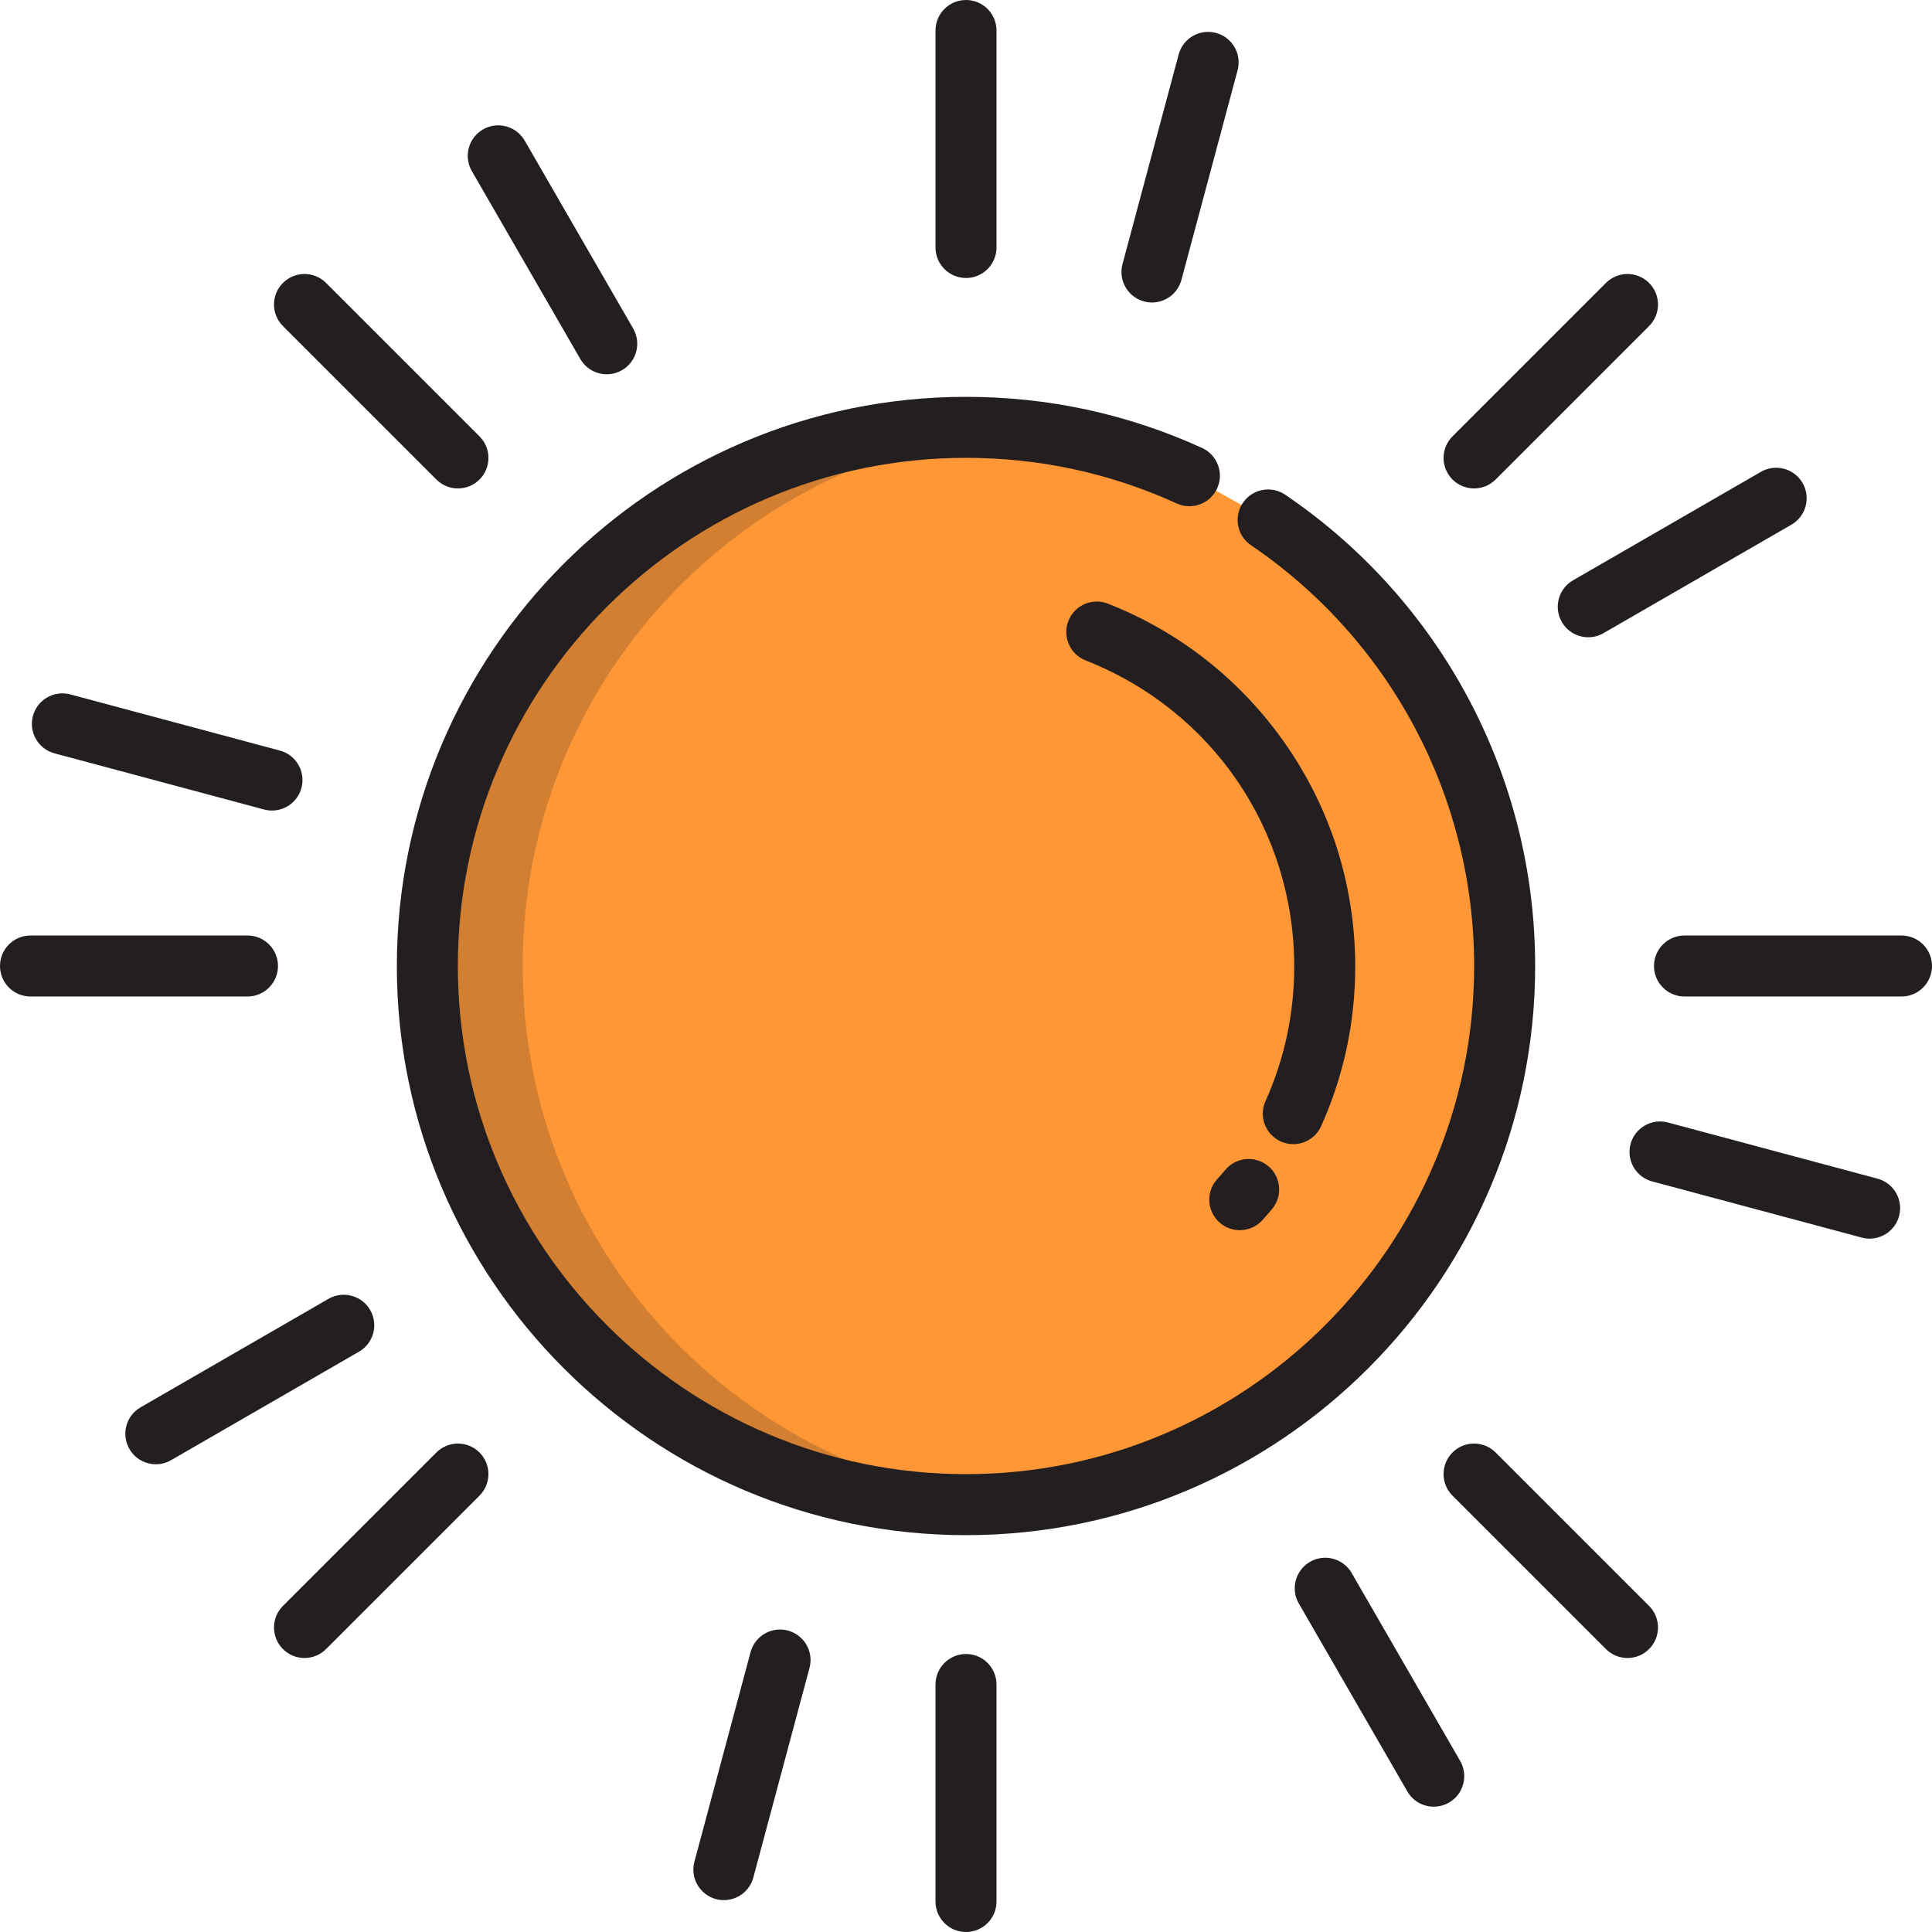
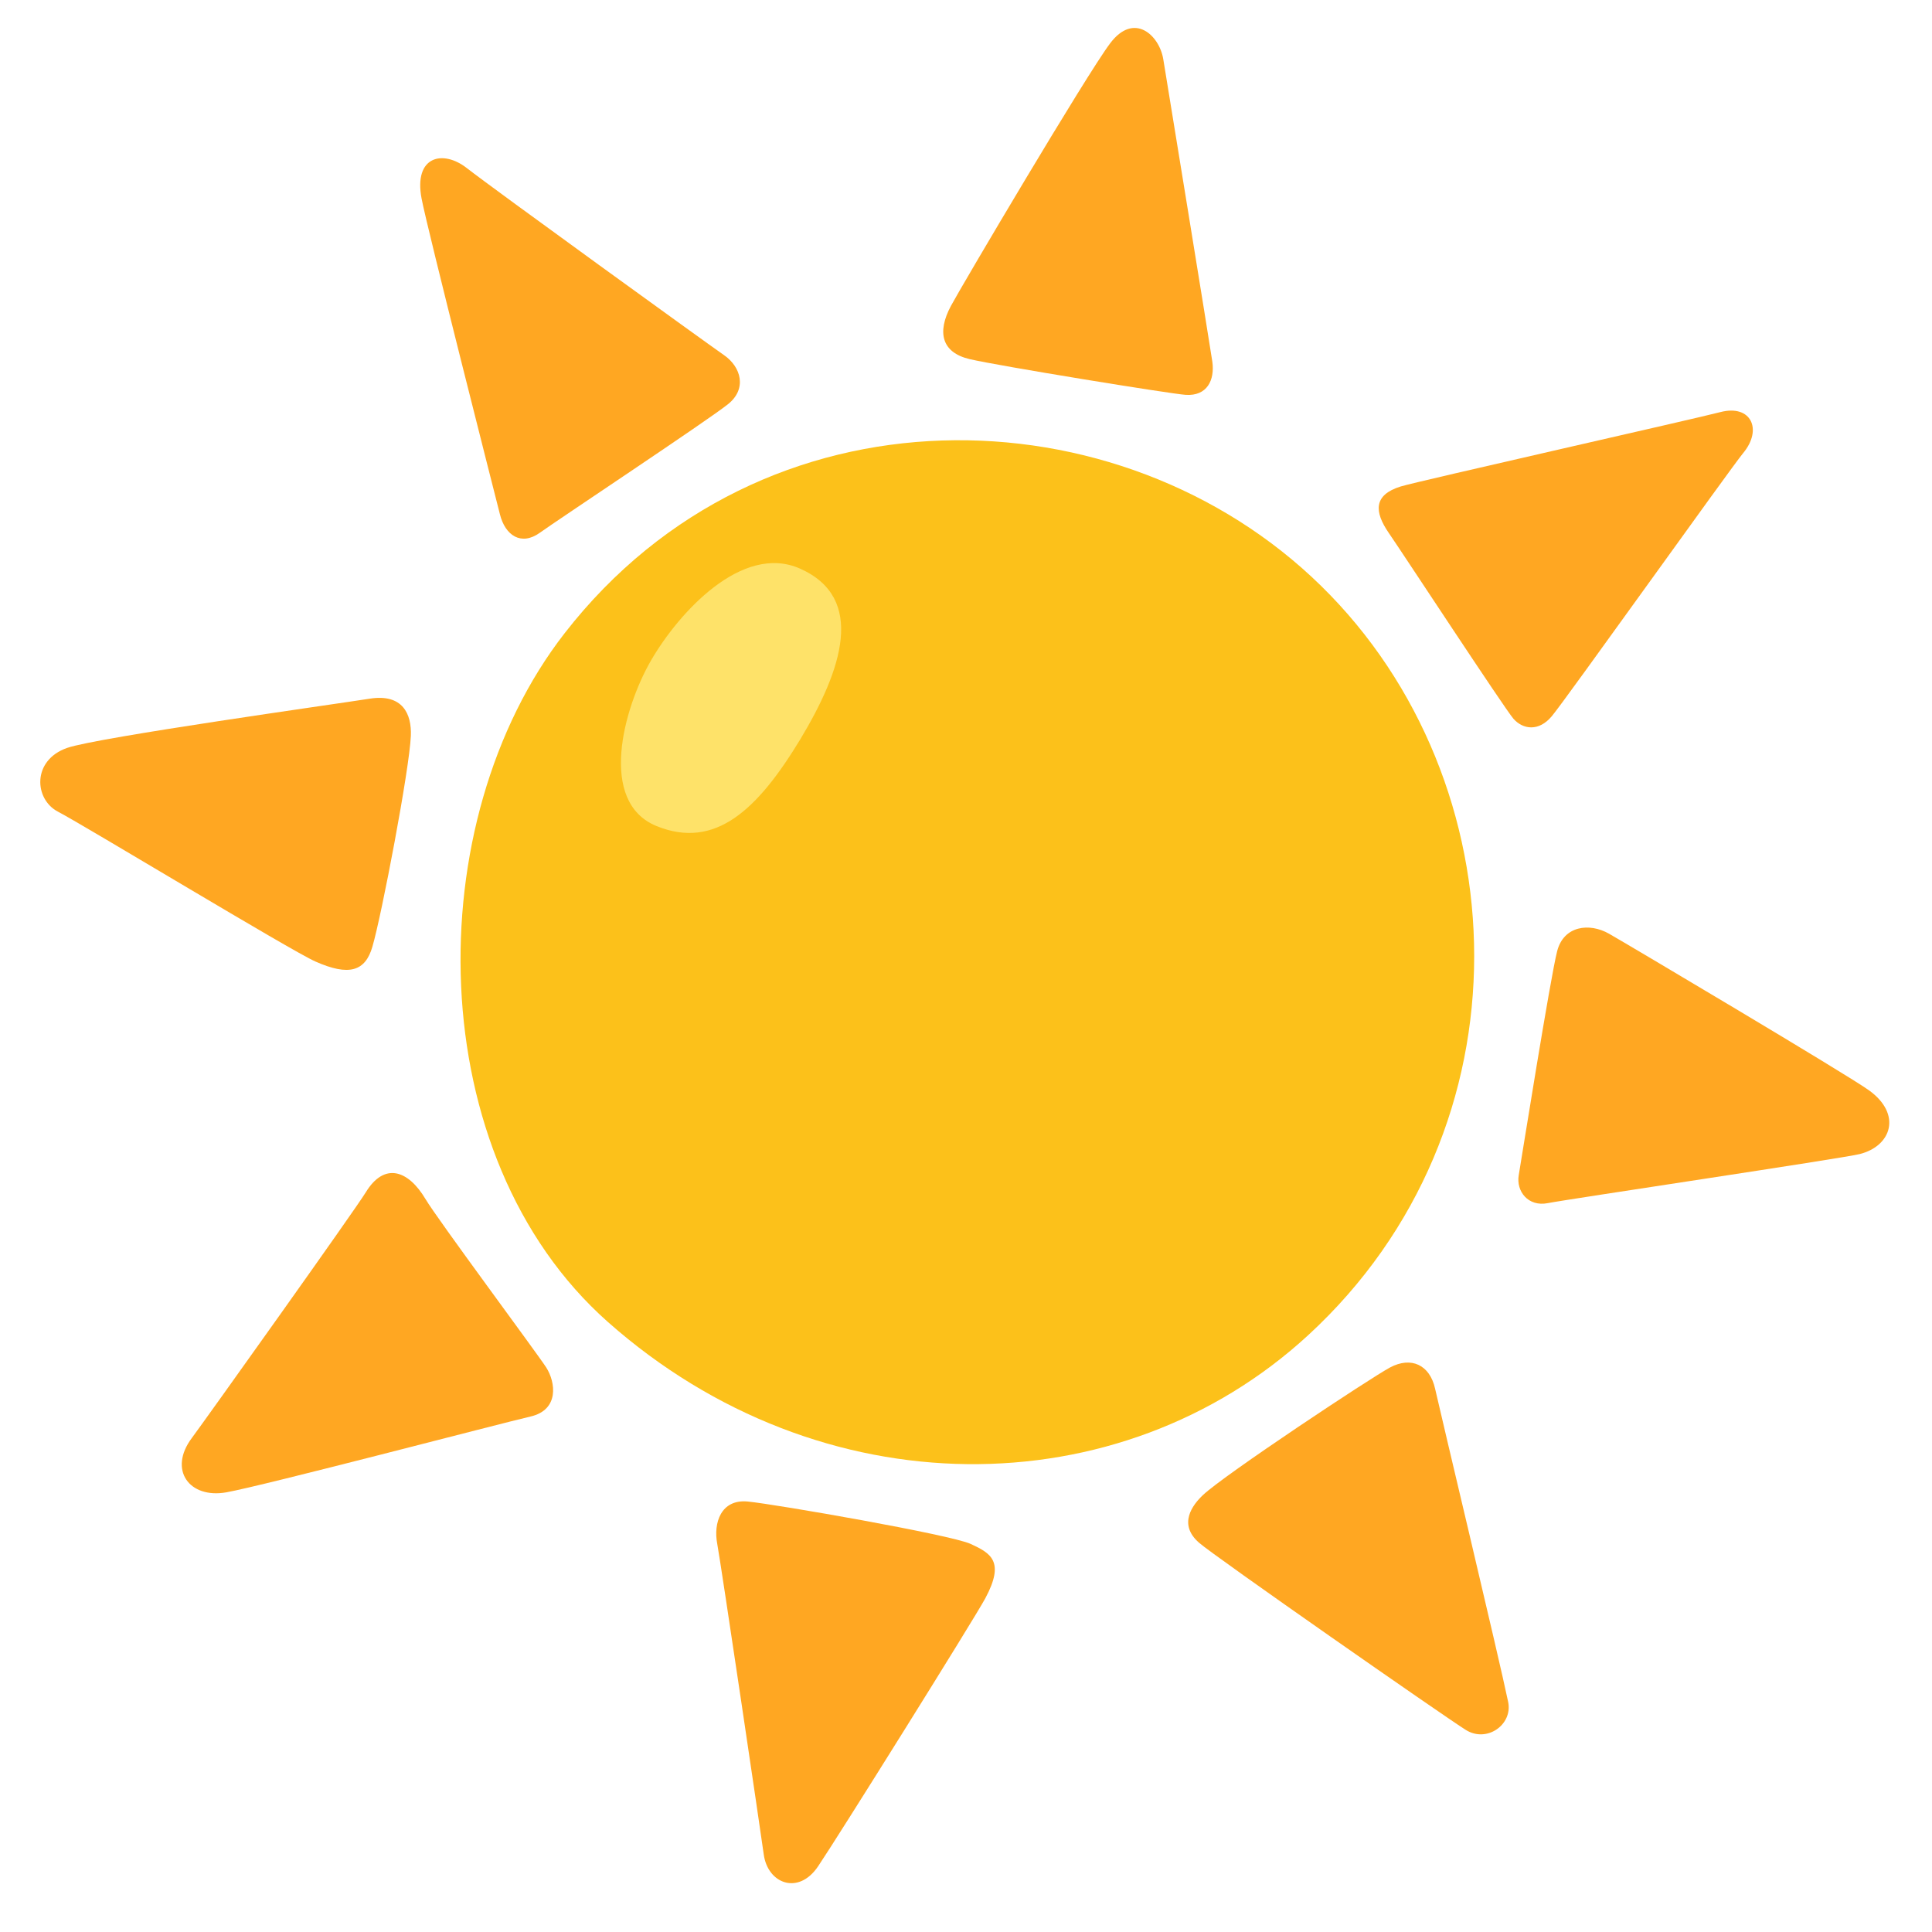
- <svg xmlns="http://www.w3.org/2000/svg" height="800px" width="800px" version="1.1" id="Layer_1" viewBox="0 0 512 512" xml:space="preserve">
-   <path style="fill:#FF9737;" d="M336.065,137.8c37.829,25.674,62.682,69.035,62.682,118.2c0,78.837-63.908,142.747-142.747,142.747  c-78.839,0-142.75-63.909-142.75-142.747c0-78.838,63.911-142.75,142.75-142.75c21.119,0,41.167,4.586,59.203,12.818" />
-   <g style="opacity:0.2;">
-     <path style="fill:#231F20;" d="M138.517,256c0-74.584,57.203-135.797,130.128-142.188c-4.167-0.365-8.382-0.562-12.644-0.562   c-78.839,0-142.75,63.912-142.75,142.75c0,78.837,63.911,142.747,142.75,142.747c4.258,0,8.469-0.197,12.633-0.563   C195.713,391.788,138.517,330.578,138.517,256z" />
-   </g>
-   <g>
-     <path style="fill:#231F20;" d="M256.001,406.831c-83.17,0-150.834-67.662-150.834-150.831c0-83.17,67.664-150.834,150.834-150.834   c21.813,0,42.862,4.558,62.56,13.548c4.062,1.854,5.852,6.65,3.998,10.711c-1.853,4.062-6.648,5.853-10.712,3.998   c-17.576-8.021-36.365-12.088-55.846-12.088c-74.255,0-134.666,60.411-134.666,134.666c0,74.253,60.411,134.662,134.666,134.662   c74.253,0,134.662-60.41,134.662-134.662c0-44.692-22.108-86.377-59.138-111.51c-3.694-2.507-4.657-7.534-2.149-11.23   c2.508-3.694,7.536-4.657,11.23-2.149c41.469,28.145,66.226,74.833,66.226,124.888   C406.832,339.168,339.169,406.831,256.001,406.831z" />
-     <path style="fill:#231F20;" d="M328.553,326.01c-1.938,0-3.882-0.693-5.429-2.097c-3.307-3-3.556-8.112-0.556-11.419   c0.733-0.808,1.451-1.631,2.154-2.467c2.869-3.419,7.97-3.861,11.389-0.99c3.419,2.873,3.862,7.971,0.99,11.39   c-0.834,0.993-1.694,1.979-2.558,2.931C332.948,325.117,330.754,326.01,328.553,326.01z" />
-     <path style="fill:#231F20;" d="M342.735,303.213c-1.108,0-2.233-0.229-3.309-0.713c-4.072-1.83-5.891-6.615-4.06-10.687   c5.051-11.238,7.612-23.239,7.612-35.67c0-36.085-21.696-67.925-55.273-81.118c-4.155-1.633-6.2-6.325-4.567-10.48   c1.634-4.156,6.324-6.2,10.481-4.568c19.1,7.504,35.403,20.415,47.147,37.336c12.025,17.324,18.381,37.668,18.381,58.83   c0,14.732-3.039,28.962-9.033,42.298C348.767,301.436,345.819,303.213,342.735,303.213z" />
-     <path style="fill:#231F20;" d="M256.001,73.671c-4.465,0-8.084-3.62-8.084-8.084V8.084c0-4.465,3.62-8.084,8.084-8.084   c4.466,0,8.084,3.62,8.084,8.084v57.502C264.085,70.051,260.467,73.671,256.001,73.671z" />
-     <path style="fill:#231F20;" d="M256.001,512c-4.465,0-8.084-3.62-8.084-8.084v-57.504c0-4.465,3.62-8.084,8.084-8.084   c4.466,0,8.084,3.62,8.084,8.084v57.504C264.085,508.38,260.467,512,256.001,512z" />
-     <path style="fill:#231F20;" d="M121.357,129.441c-2.068,0-4.138-0.789-5.716-2.367l-40.66-40.66c-3.157-3.157-3.157-8.276,0-11.432   c3.157-3.157,8.276-3.157,11.432,0l40.66,40.659c3.157,3.157,3.157,8.276,0,11.433   C125.495,128.651,123.426,129.441,121.357,129.441z" />
-     <path style="fill:#231F20;" d="M431.303,439.387c-2.068,0-4.138-0.789-5.717-2.368l-40.66-40.66c-3.157-3.157-3.157-8.275,0-11.433   c3.158-3.157,8.276-3.157,11.433,0l40.66,40.66c3.157,3.157,3.157,8.275,0,11.433C435.441,438.596,433.372,439.387,431.303,439.387   z" />
-     <path style="fill:#231F20;" d="M65.587,264.084H8.084C3.62,264.084,0,260.465,0,256c0-4.465,3.62-8.084,8.084-8.084h57.502   c4.465,0,8.084,3.62,8.084,8.084C73.671,260.465,70.051,264.084,65.587,264.084z" />
-     <path style="fill:#231F20;" d="M503.916,264.084h-57.504c-4.466,0-8.084-3.62-8.084-8.084c0-4.465,3.618-8.084,8.084-8.084h57.504   c4.466,0,8.084,3.62,8.084,8.084C512,260.465,508.382,264.084,503.916,264.084z" />
-     <path style="fill:#231F20;" d="M80.697,439.387c-2.068,0-4.138-0.789-5.716-2.368c-3.157-3.157-3.157-8.276,0-11.433l40.661-40.659   c3.157-3.157,8.276-3.157,11.432,0c3.157,3.157,3.157,8.276,0,11.432l-40.661,40.66C84.835,438.596,82.765,439.387,80.697,439.387z   " />
-     <path style="fill:#231F20;" d="M390.643,129.441c-2.07,0-4.138-0.789-5.717-2.368c-3.157-3.157-3.157-8.276,0-11.433l40.66-40.659   c3.159-3.158,8.277-3.157,11.433,0c3.157,3.157,3.157,8.276,0,11.432l-40.66,40.659   C394.781,128.651,392.712,129.441,390.643,129.441z" />
-     <path style="fill:#231F20;" d="M160.801,99.184c-2.794,0-5.511-1.45-7.008-4.043l-28.752-49.8   c-2.232-3.866-0.908-8.811,2.959-11.043c3.866-2.231,8.811-0.908,11.043,2.959l28.752,49.8c2.232,3.866,0.908,8.811-2.959,11.043   C163.563,98.833,162.172,99.184,160.801,99.184z" />
-     <path style="fill:#231F20;" d="M379.964,478.788c-2.794,0-5.511-1.45-7.008-4.043l-28.751-49.799   c-2.232-3.866-0.908-8.811,2.959-11.043c3.864-2.232,8.812-0.909,11.043,2.959l28.751,49.799c2.232,3.866,0.908,8.811-2.959,11.043   C382.726,478.438,381.335,478.788,379.964,478.788z" />
-     <path style="fill:#231F20;" d="M72.081,214.804c-0.693,0-1.397-0.089-2.098-0.278l-55.543-14.884   c-4.313-1.156-6.872-5.589-5.716-9.902c1.156-4.314,5.592-6.872,9.902-5.717l55.543,14.885c4.313,1.156,6.872,5.589,5.716,9.902   C78.916,212.422,75.65,214.804,72.081,214.804z" />
-     <path style="fill:#231F20;" d="M495.473,328.251c-0.693,0-1.397-0.089-2.098-0.278l-55.543-14.884   c-4.313-1.155-6.872-5.589-5.716-9.902c1.154-4.313,5.588-6.872,9.9-5.716l55.543,14.884c4.313,1.156,6.872,5.589,5.716,9.902   C502.309,325.869,499.042,328.251,495.473,328.251z" />
-     <path style="fill:#231F20;" d="M41.306,388.042c-2.794,0-5.511-1.451-7.008-4.044c-2.232-3.866-0.908-8.811,2.959-11.043   l49.8-28.75c3.865-2.231,8.811-0.908,11.043,2.959c2.232,3.866,0.908,8.811-2.959,11.043l-49.8,28.751   C44.068,387.693,42.677,388.042,41.306,388.042z" />
-     <path style="fill:#231F20;" d="M420.91,168.879c-2.794,0-5.51-1.45-7.008-4.044c-2.232-3.866-0.908-8.811,2.959-11.043   l49.798-28.751c3.864-2.232,8.811-0.909,11.043,2.959c2.232,3.866,0.908,8.811-2.959,11.043l-49.798,28.751   C423.673,168.529,422.282,168.879,420.91,168.879z" />
-     <path style="fill:#231F20;" d="M191.84,503.554c-0.693,0-1.397-0.089-2.098-0.277c-4.313-1.155-6.872-5.589-5.716-9.902   l14.884-55.543c1.156-4.313,5.592-6.872,9.902-5.716c4.313,1.156,6.872,5.589,5.716,9.902l-14.884,55.542   C198.675,501.171,195.409,503.554,191.84,503.554z" />
-     <path style="fill:#231F20;" d="M305.29,80.162c-0.693,0-1.397-0.089-2.098-0.277c-4.313-1.156-6.872-5.589-5.716-9.902   l14.881-55.543c1.154-4.313,5.587-6.873,9.9-5.716c4.313,1.154,6.872,5.588,5.716,9.9l-14.881,55.543   C312.125,77.779,308.859,80.162,305.29,80.162z" />
-   </g>
+ <svg xmlns="http://www.w3.org/2000/svg" width="800px" height="800px" viewBox="0 0 128 128" aria-hidden="true" role="img" class="iconify iconify--noto" preserveAspectRatio="xMidYMid meet">
+   <path d="M37.41 41.95c-9.71 12.48-9.54 34.65 2.87 45.64c14.09 12.47 33.92 12.34 46.39.87c14.95-13.76 14.09-36.66.87-49.63c-13.29-13.04-37.04-13.72-50.13 3.12z" fill="#fcc11a" />
+   <path d="M53 37.67c-3.84-1.7-8.04 2.93-9.87 6.09c-1.83 3.17-3.53 9.38.37 10.97c3.9 1.58 6.7-1.1 9.51-5.73c2.79-4.63 4.38-9.38-.01-11.33z" fill="#fee269" />
+   <path d="M63 20.27c-.93 1.74-.62 3.08 1.23 3.52c1.85.44 13.36 2.31 14.33 2.37c1.41.09 1.93-.97 1.76-2.2c-.18-1.23-2.99-18.46-3.25-20.04S75.14.76 73.55 2.87S63.7 18.96 63 20.27z" fill="#ffa722" />
+   <path d="M92.8 32.23c-1.81.56-1.76 1.67-.79 3.08c.97 1.41 7.65 11.6 8.26 12.31c.62.7 1.67.88 2.55-.18c.88-1.05 11.86-16.45 12.66-17.41c1.32-1.58.53-3.25-1.49-2.73c-1.54.41-20.05 4.58-21.19 4.93z" fill="#ffa722" />
+   <path d="M106.6 61.86c-1.3-.74-2.99-.53-3.43 1.14c-.44 1.67-2.37 13.8-2.55 14.86s.62 2.11 1.93 1.85s19.45-2.95 20.66-3.25c2.11-.53 2.81-2.64.62-4.22c-1.42-1.03-16-9.68-17.23-10.38z" fill="#ffa722" />
+   <path d="M92.09 90.6c1.4-.75 2.64-.18 2.99 1.41c.35 1.58 4.22 17.76 4.84 20.75c.31 1.5-1.41 2.73-2.81 1.85c-1.41-.88-16.69-11.53-17.67-12.4c-1.41-1.23-.43-2.51.26-3.16c1.4-1.33 11.07-7.74 12.39-8.45z" fill="#ffa722" />
+   <path d="M49.54 99.48c-1.77-.17-2.29 1.41-2.02 2.81c.26 1.41 2.9 19.24 3.08 20.57c.26 1.93 2.29 2.73 3.6.79s10.35-16.4 11.08-17.76c1.32-2.46.35-2.99-.97-3.6c-1.31-.61-12.92-2.63-14.77-2.81z" fill="#ffa722" />
+   <path d="M24.23 79c1.23-2.02 2.81-1.49 3.96.44c.78 1.32 7.38 10.2 8 11.16c.62.97.88 2.81-1.05 3.25c-1.95.45-17.68 4.58-20.14 5.02c-2.46.44-3.87-1.49-2.29-3.6c.92-1.24 10.82-15.12 11.52-16.27z" fill="#ffa722" />
+   <path d="M20.89 63.7c2.25 1 3.31.64 3.78-.97c.62-2.11 2.46-11.78 2.55-13.98c.06-1.43-.53-2.81-2.73-2.46S6.47 48.85 4.45 49.55c-2.35.82-2.18 3.4-.62 4.22c1.85.97 15.47 9.23 17.06 9.93z" fill="#ffa722" />
+   <path d="M48.23 26.78c1.27-1.01.88-2.46-.26-3.25c-1.14-.79-15.26-11-17.05-12.4c-1.58-1.23-3.52-.79-2.99 2.02c.38 2.02 4.88 19.7 5.19 20.92c.35 1.41 1.41 2.11 2.64 1.23c1.21-.87 11.15-7.46 12.47-8.52z" fill="#ffa722" />
</svg>
